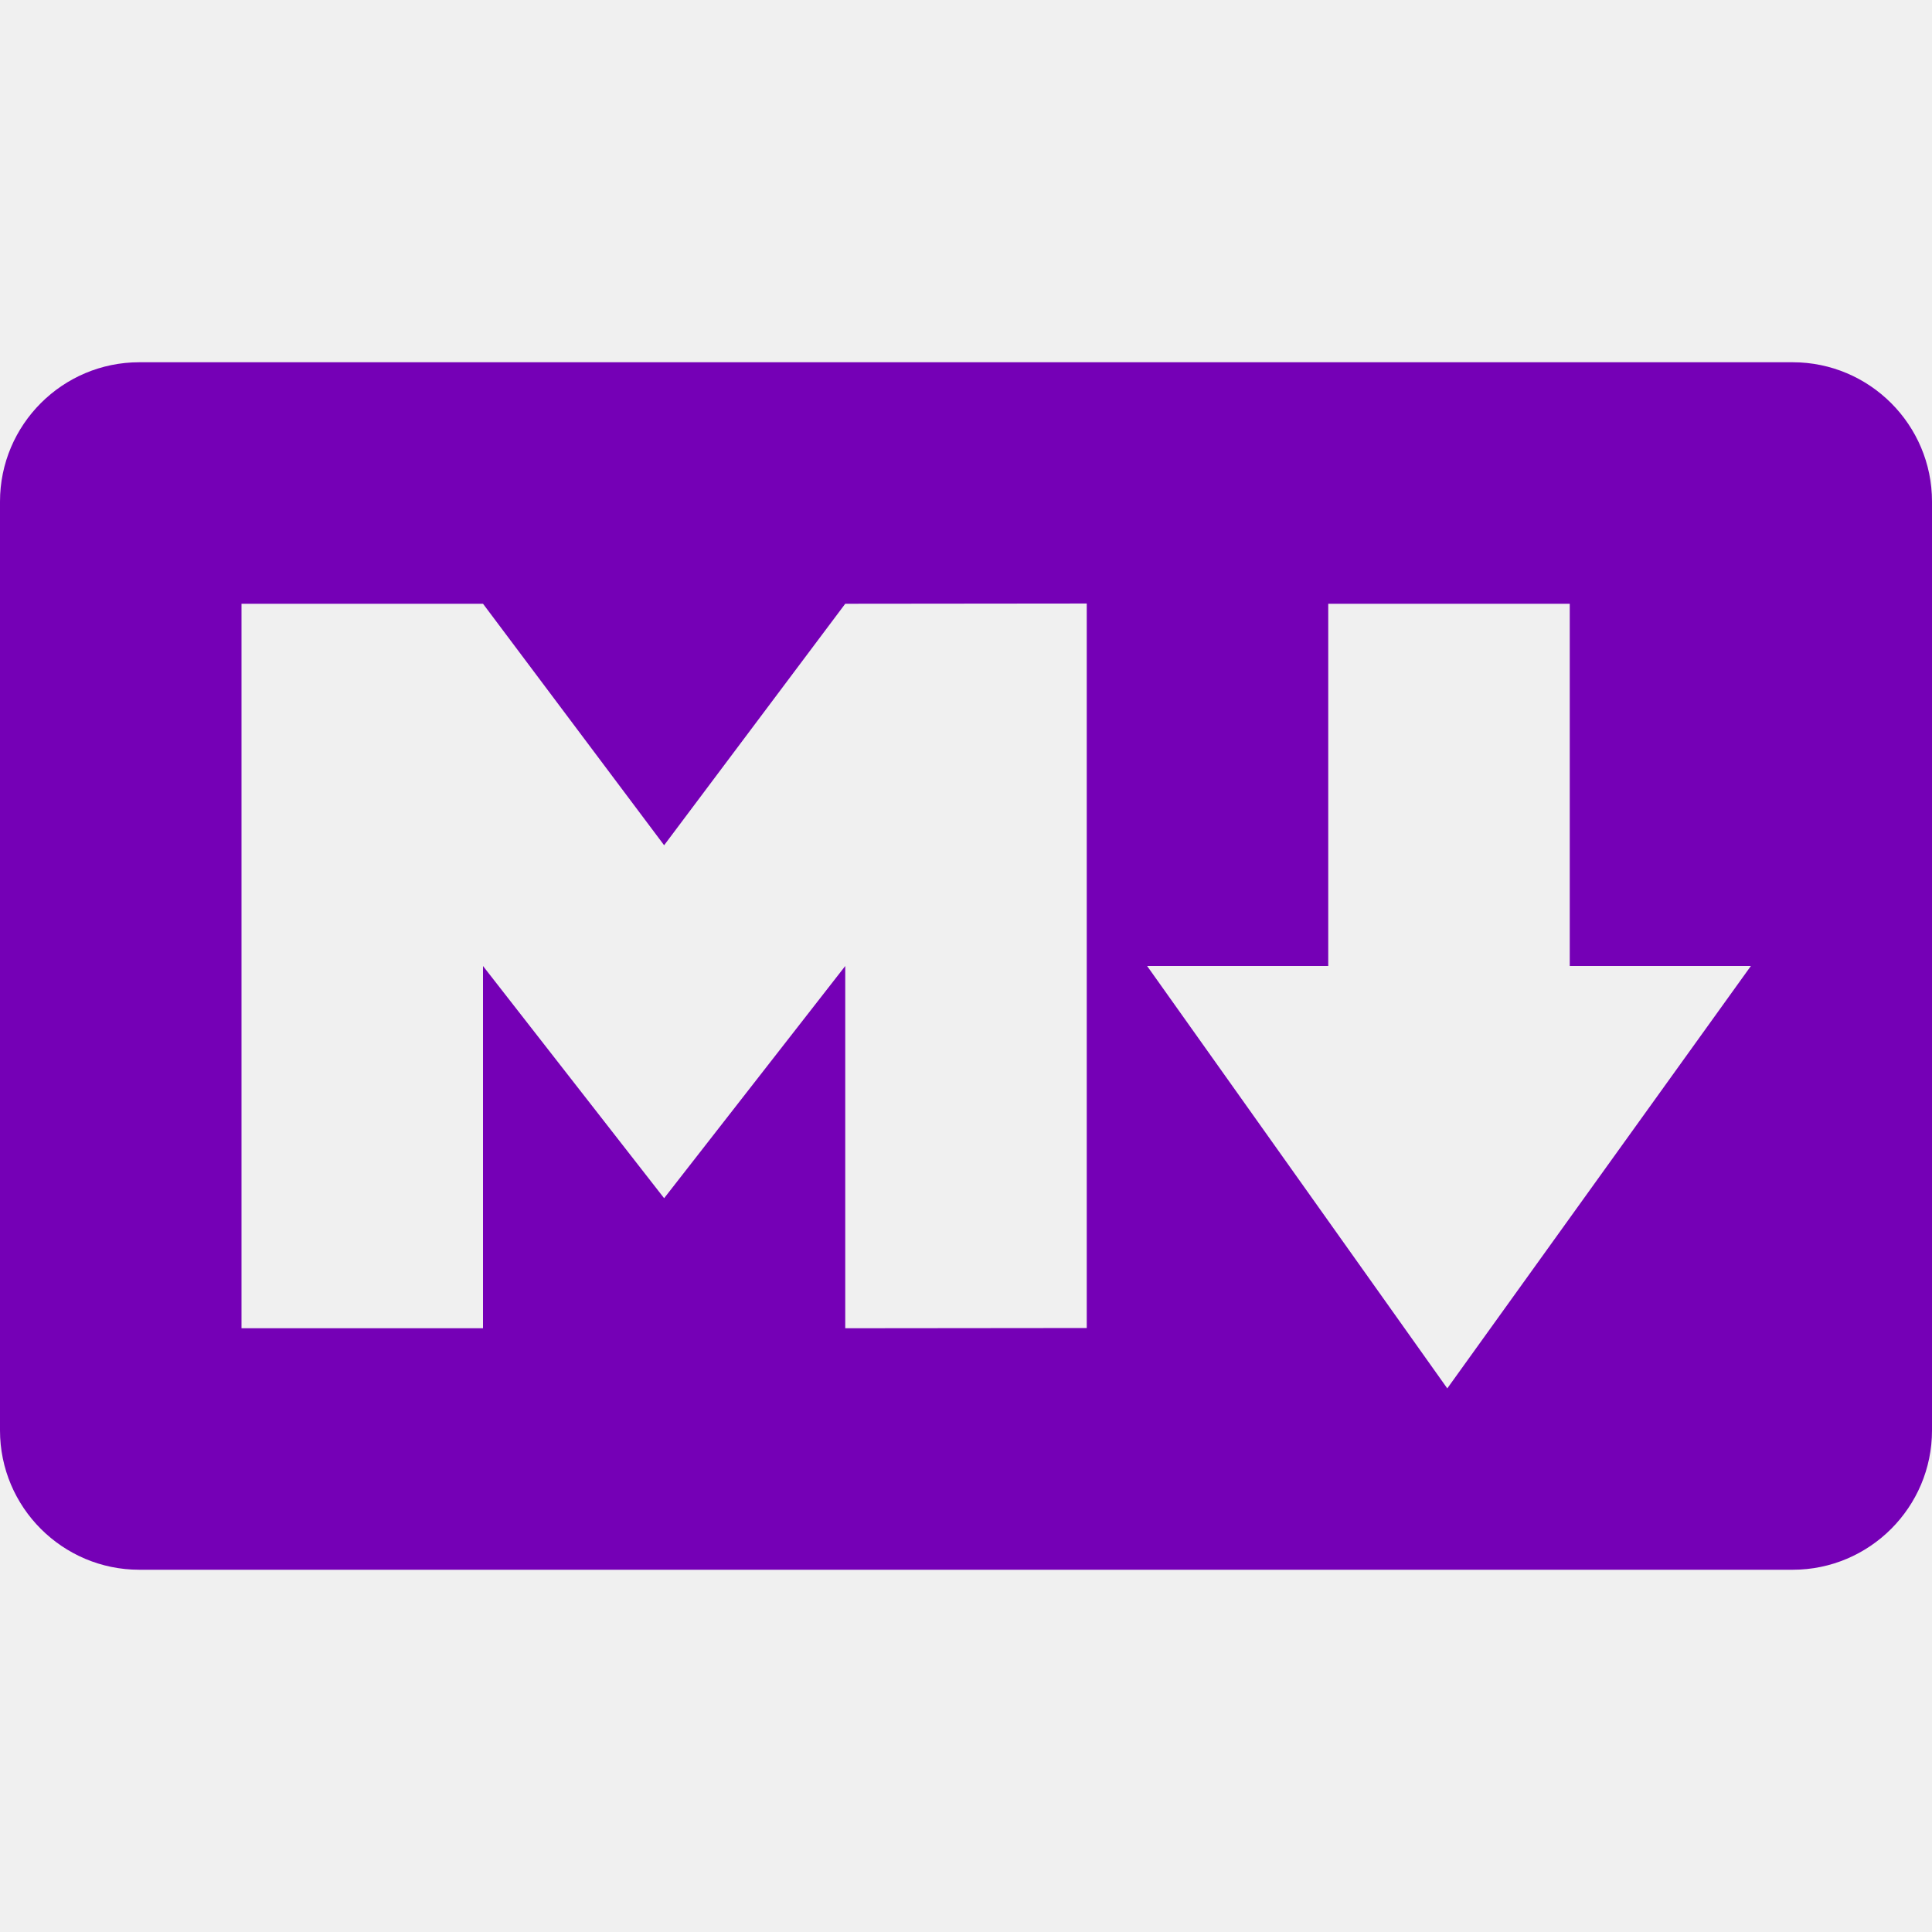
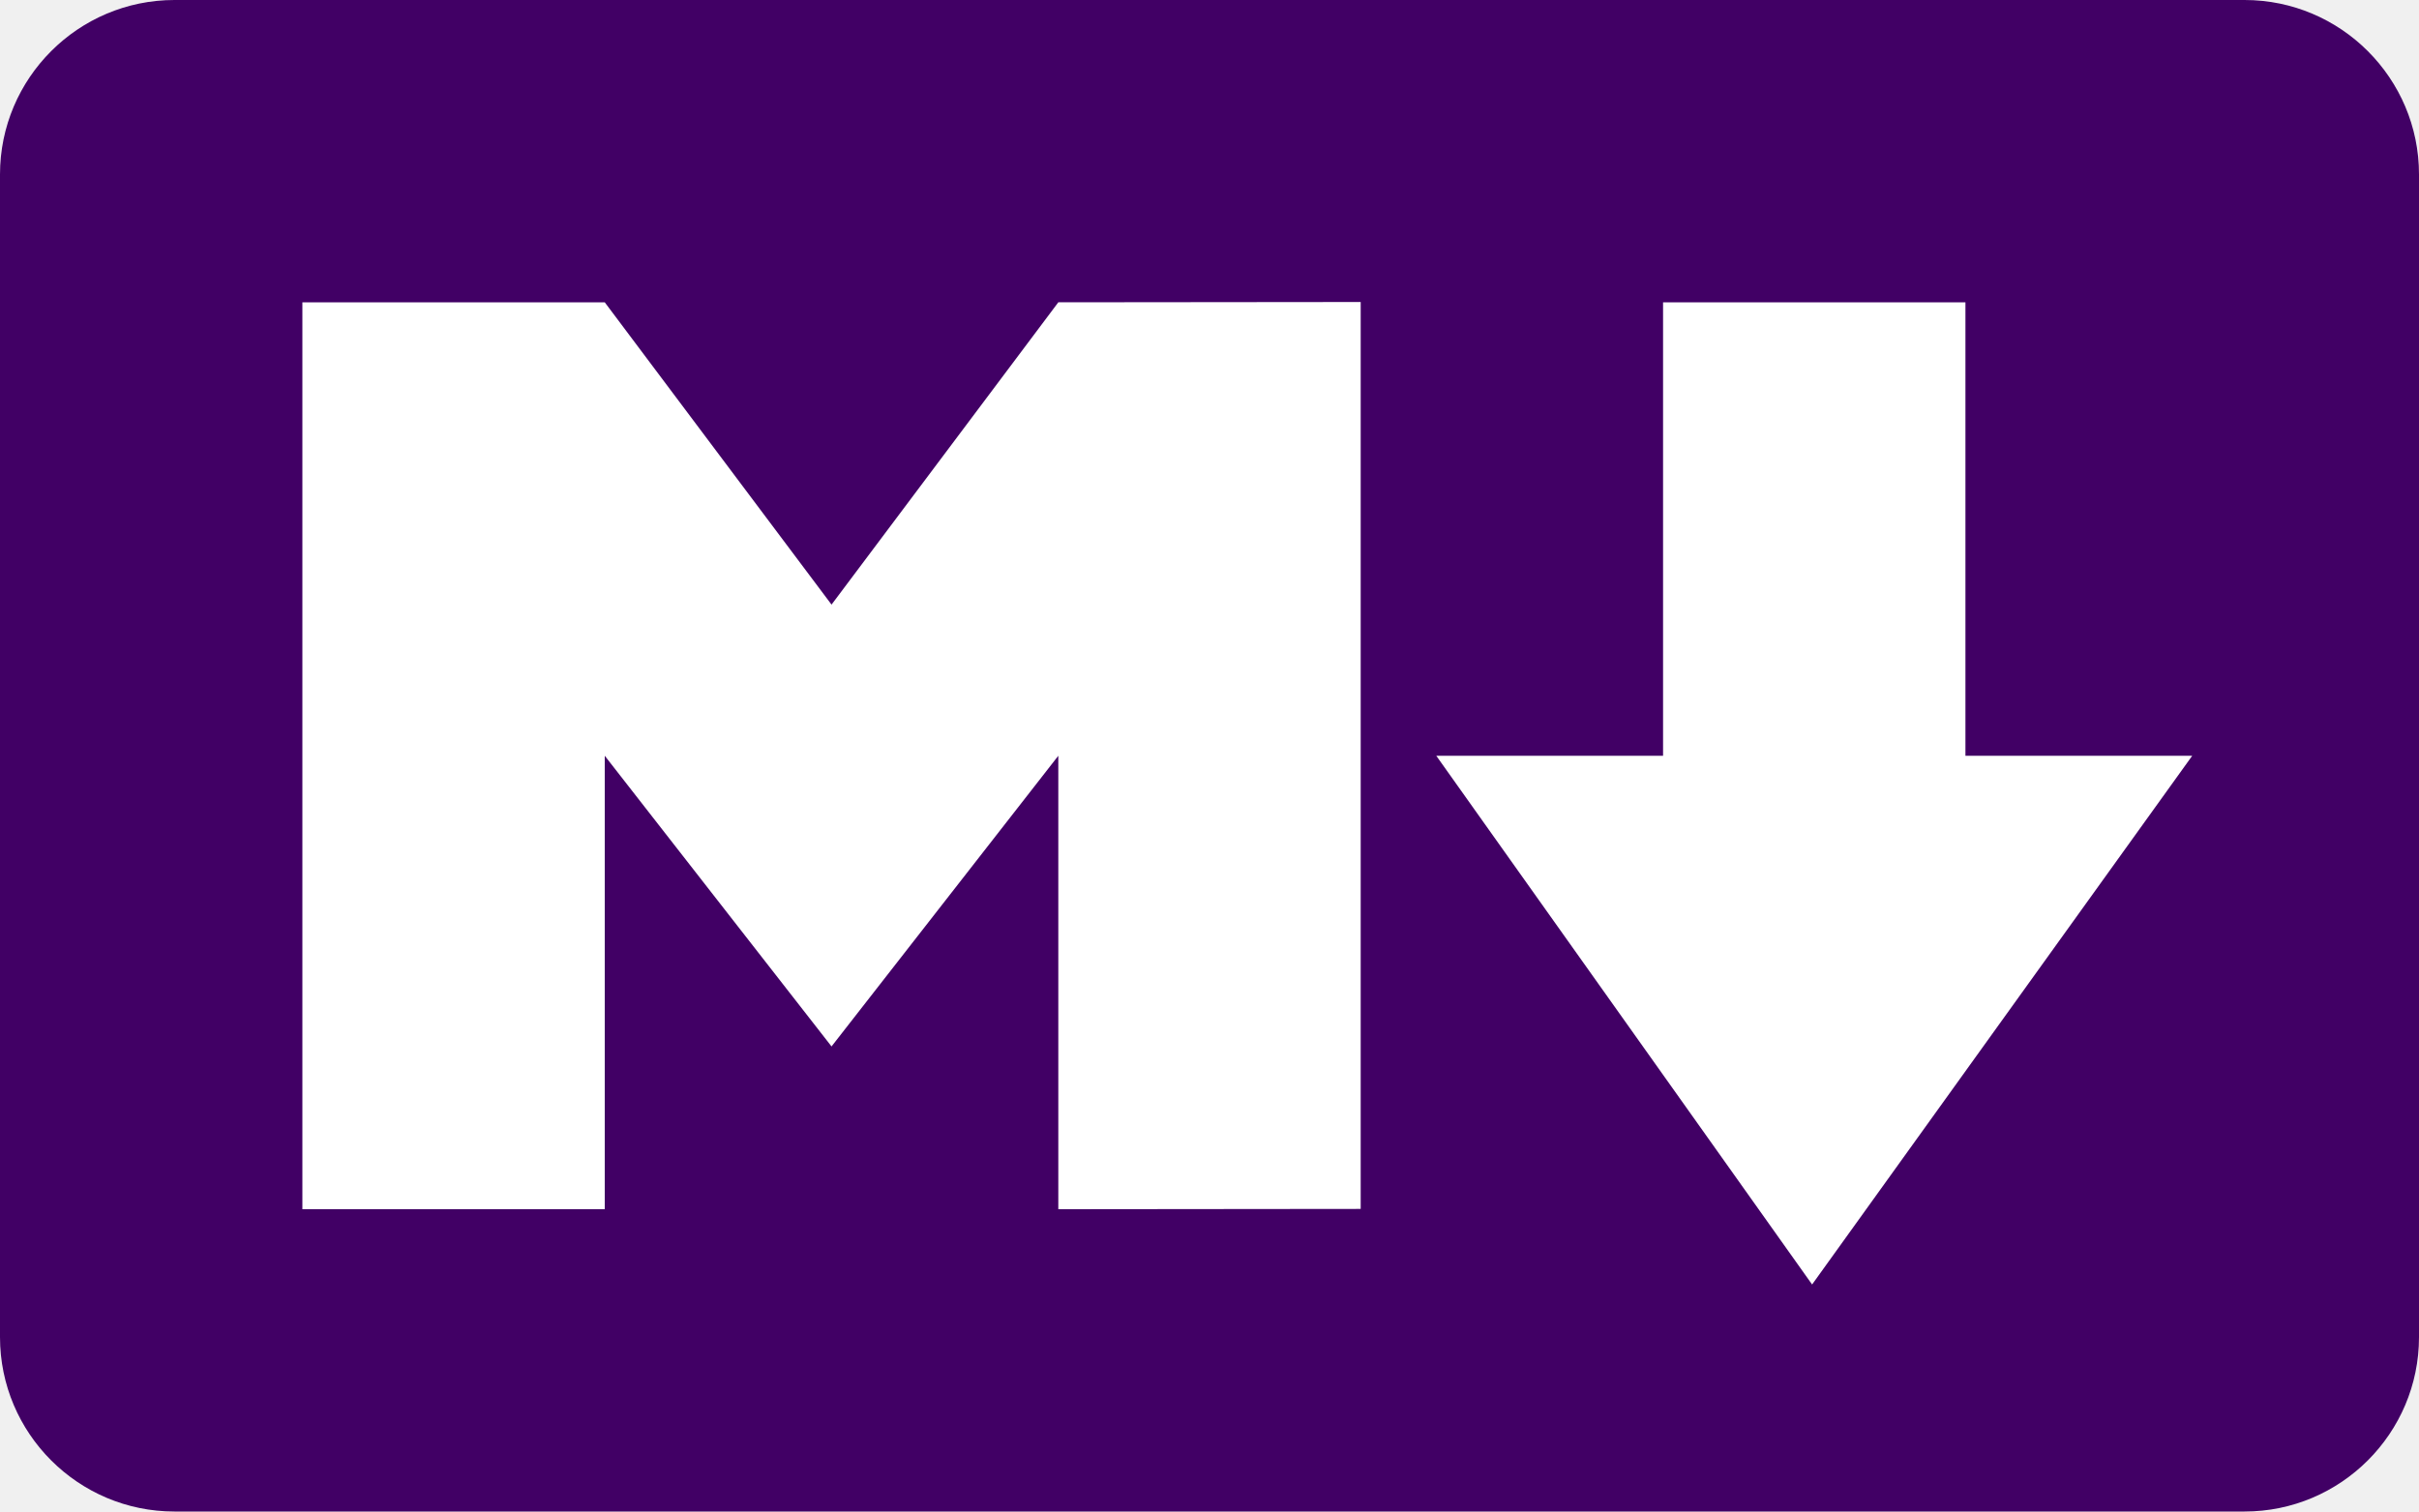
- <svg xmlns="http://www.w3.org/2000/svg" height="1024" width="1024">
-   <path fill="#7500b6" d="M950.154 192H73.846C33.127 192 0 225.127 0 265.846v492.308C0 798.875 33.127 832 73.846 832h876.308c40.721 0 73.846-33.125 73.846-73.846V265.846C1024 225.127 990.875 192 950.154 192zM576 703.875L448 704V512l-96 123.077L256 512v192H128V320h128l96 128 96-128 128-0.125V703.875zM767.091 735.875L608 512h96V320h128v192h96L767.091 735.875z" />
+ <svg xmlns="http://www.w3.org/2000/svg" width="1024px" height="640px" viewBox="0 0 1024 640" version="1.1">
+   <g id="Page-1" stroke="none" stroke-width="1" fill="none" fill-rule="evenodd">
+     <g id="Group">
+       <rect id="Rectangle" fill="#FFFFFF" x="104" y="98" width="844" height="463" />
+       <path d="M950.154,0 L73.846,0 C33.127,0 0,33.127 0,73.846 L0,566.154 C0,606.875 33.127,640 73.846,640 L950.154,640 C990.875,640 1024,606.875 1024,566.154 L1024,73.846 C1024,33.127 990.875,0 950.154,0 L950.154,0 Z M576,511.875 L448,512 L448,320 L352,443.077 L256,320 L256,512 L128,512 L128,128 L256,128 L352,256 L448,128 L576,127.875 L576,511.875 L576,511.875 Z M767.091,543.875 L608,320 L704,320 L704,128 L832,128 L832,320 L928,320 L767.091,543.875 L767.091,543.875 Z" id="Shape" fill="#410065" />
+     </g>
+   </g>
</svg>
